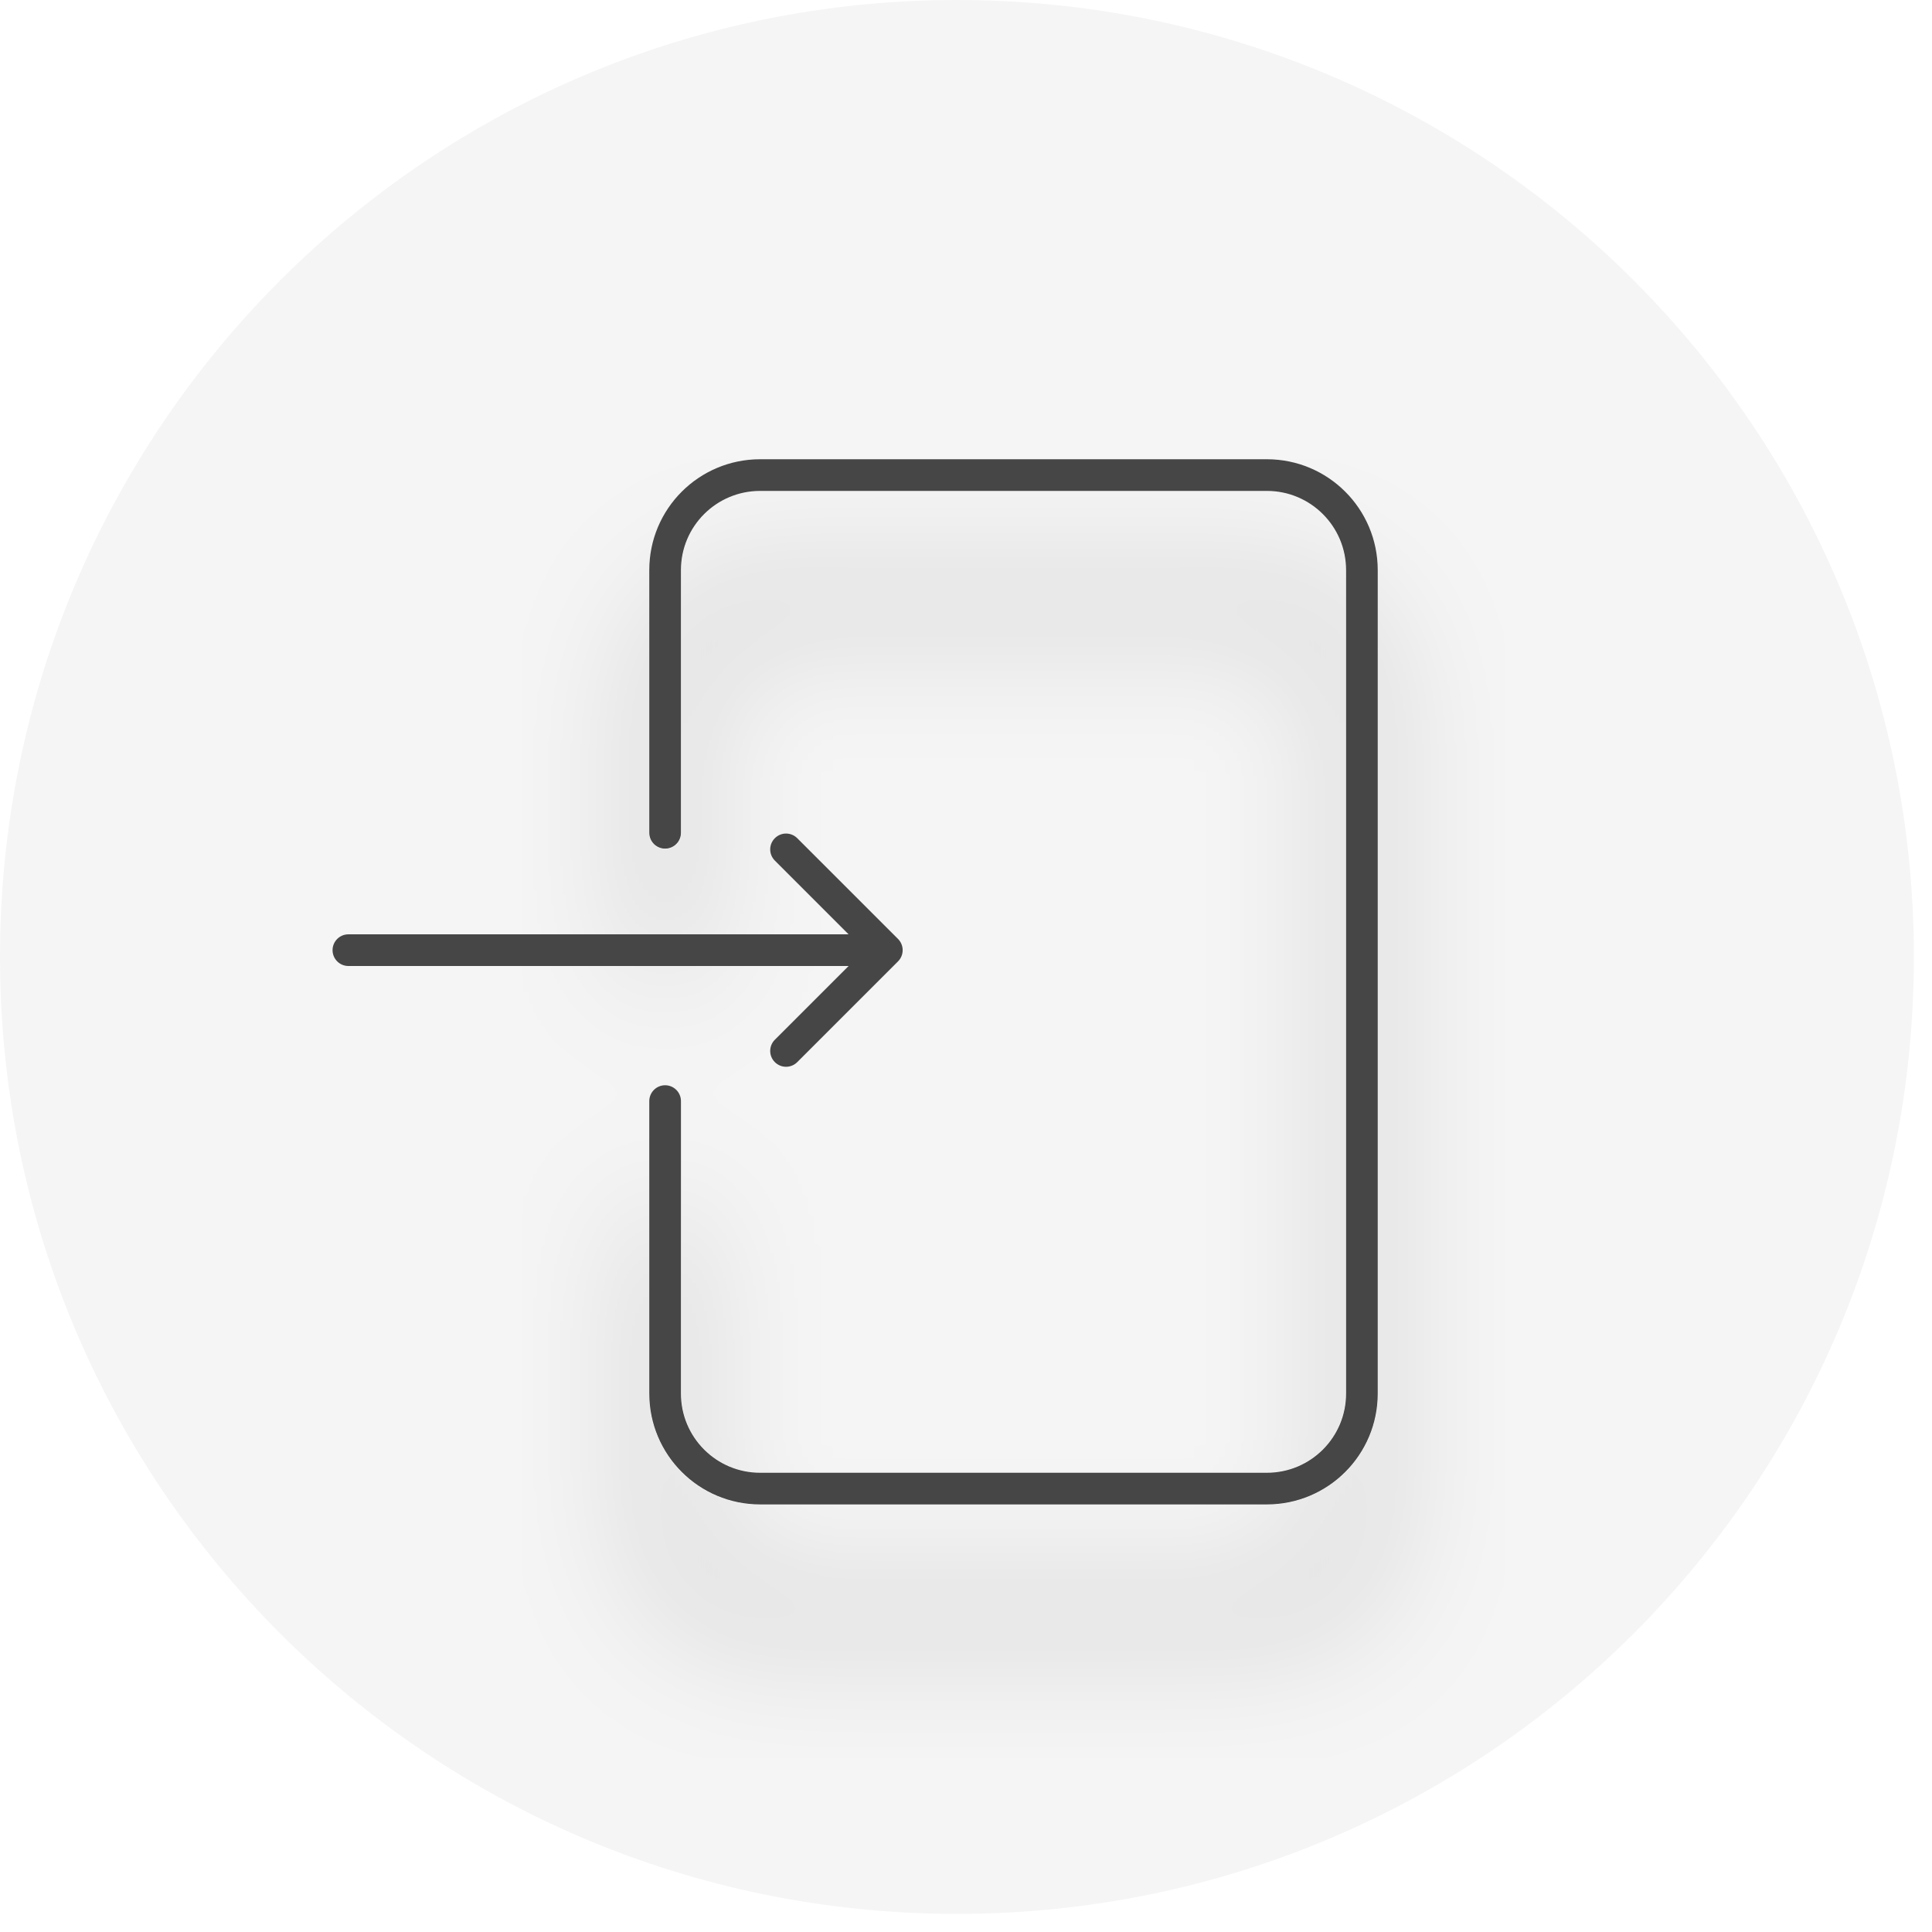
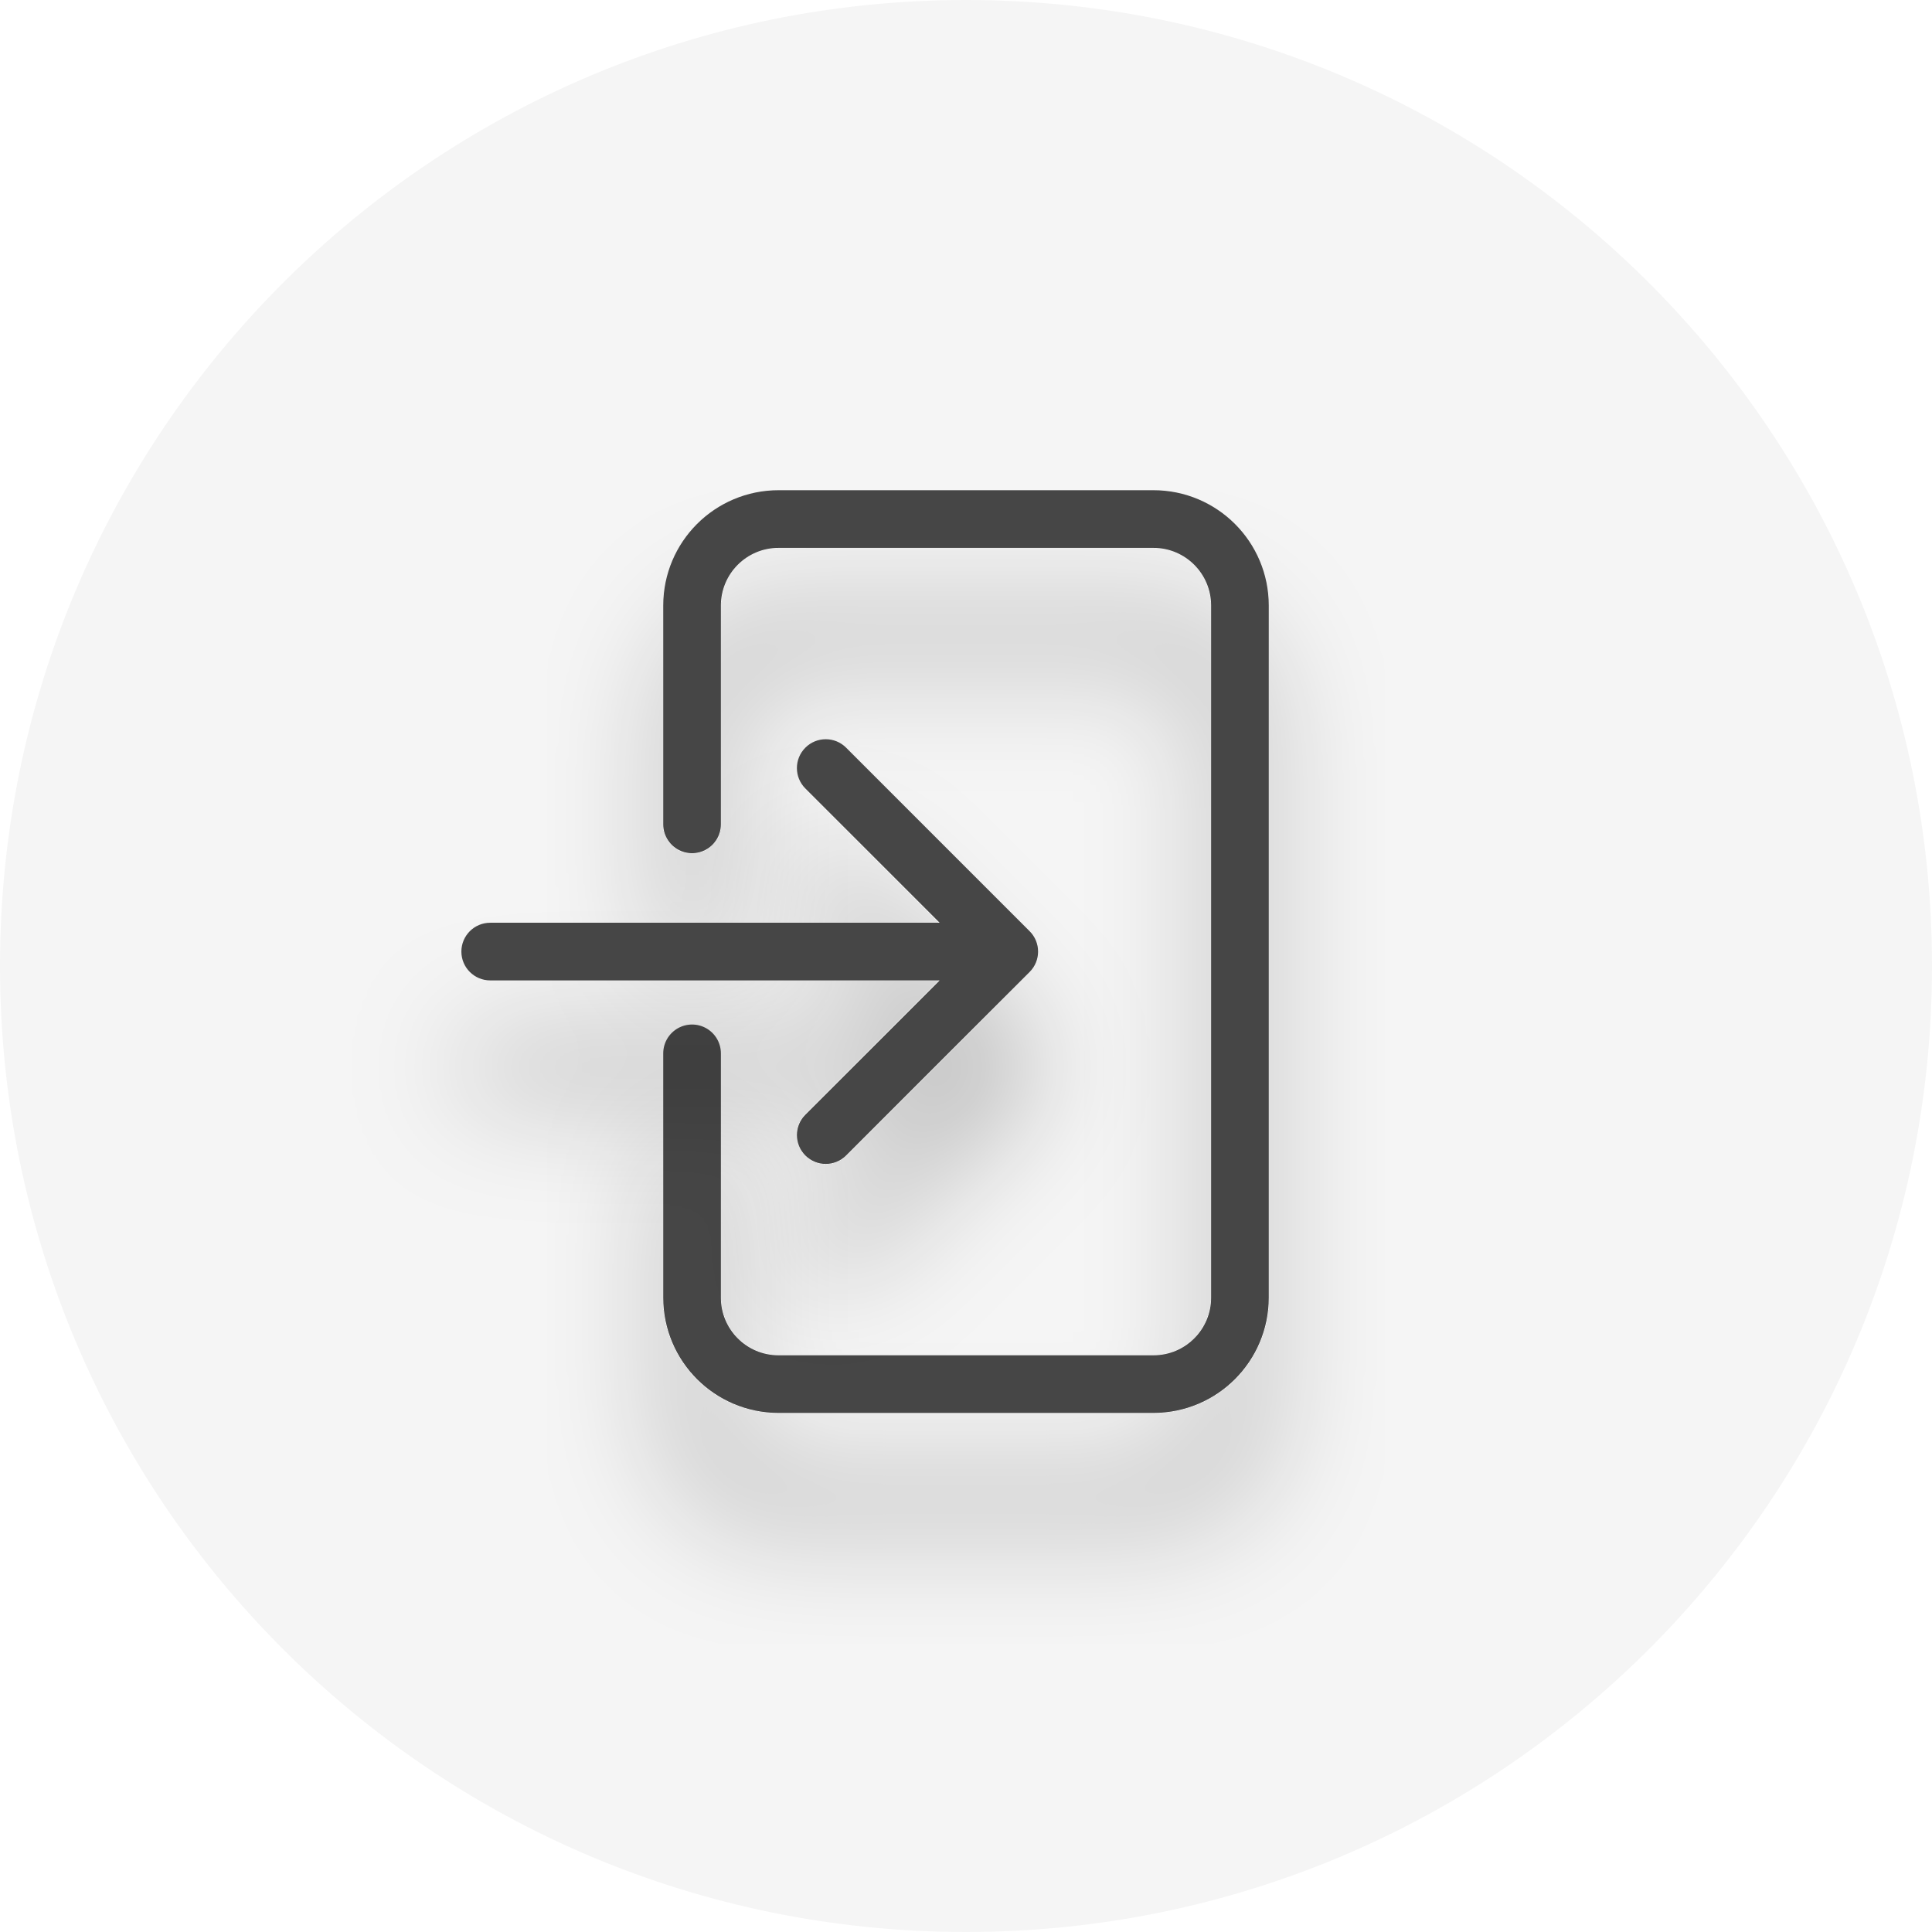
- <svg xmlns="http://www.w3.org/2000/svg" width="61" height="61" viewBox="0 0 61 61" fill="none">
-   <circle cx="30.214" cy="30.214" r="30.214" fill="#F5F5F5" />
-   <g filter="url(#filter0_d_6_16)">
-     <path d="M21 26.294C21 23.753 21 20.391 21 17.998C21 16.341 22.343 15 24 15H40C41.657 15 43 16.343 43 18V44C43 45.657 41.657 47 40 47H24C22.343 47 21 45.657 21 44V34.765" stroke="#464646" stroke-linecap="round" />
+ <svg xmlns="http://www.w3.org/2000/svg" width="67" height="67" viewBox="0 0 67 67" fill="none">
+   <circle cx="33.5" cy="33.5" r="33.5" fill="#F5F5F5" />
+   <g filter="url(#filter0_d_0_1)">
+     <path d="M24 28.588C24 26.272 24 23.229 24 21C24 19.343 25.343 18 27 18H40C41.657 18 43 19.343 43 21V45C43 46.657 41.657 48 40 48H27C25.343 48 24 46.657 24 45V36.529" stroke="#464646" stroke-width="2" stroke-linecap="round" />
  </g>
-   <path d="M11 29.5C10.724 29.5 10.5 29.724 10.5 30C10.5 30.276 10.724 30.5 11 30.5V29.5ZM28.354 30.354C28.549 30.158 28.549 29.842 28.354 29.646L25.172 26.465C24.976 26.269 24.66 26.269 24.465 26.465C24.269 26.66 24.269 26.976 24.465 27.172L27.293 30L24.465 32.828C24.269 33.024 24.269 33.34 24.465 33.535C24.66 33.731 24.976 33.731 25.172 33.535L28.354 30.354ZM11 30.5H28V29.5H11V30.5Z" fill="#464646" />
+   <g filter="url(#filter1_d_0_1)">
+     <path d="M17 32C16.448 32 16 32.448 16 33C16 33.552 16.448 34 17 34V32ZM35.707 33.707C36.098 33.317 36.098 32.683 35.707 32.293L29.343 25.929C28.953 25.538 28.32 25.538 27.929 25.929C27.538 26.32 27.538 26.953 27.929 27.343L33.586 33L27.929 38.657C27.538 39.047 27.538 39.681 27.929 40.071C28.32 40.462 28.953 40.462 29.343 40.071L35.707 33.707ZM17 34L35 34V32L17 32V34Z" fill="#464646" />
+   </g>
  <defs>
-     <filter id="filter0_d_6_16" x="16.5" y="14.5" width="31" height="41" filterUnits="userSpaceOnUse" color-interpolation-filters="sRGB">
+     <filter id="filter0_d_0_1" x="19" y="17" width="29" height="40" filterUnits="userSpaceOnUse" color-interpolation-filters="sRGB">
      <feFlood flood-opacity="0" result="BackgroundImageFix" />
      <feColorMatrix in="SourceAlpha" type="matrix" values="0 0 0 0 0 0 0 0 0 0 0 0 0 0 0 0 0 0 127 0" result="hardAlpha" />
      <feOffset dy="4" />
      <feGaussianBlur stdDeviation="2" />
      <feComposite in2="hardAlpha" operator="out" />
      <feColorMatrix type="matrix" values="0 0 0 0 0 0 0 0 0 0 0 0 0 0 0 0 0 0 0.25 0" />
-       <feBlend mode="normal" in2="BackgroundImageFix" result="effect1_dropShadow_6_16" />
-       <feBlend mode="normal" in="SourceGraphic" in2="effect1_dropShadow_6_16" result="shape" />
+       <feBlend mode="normal" in2="BackgroundImageFix" result="effect1_dropShadow_0_1" />
+       <feBlend mode="normal" in="SourceGraphic" in2="effect1_dropShadow_0_1" result="shape" />
+     </filter>
+     <filter id="filter1_d_0_1" x="12" y="25.636" width="28" height="22.728" filterUnits="userSpaceOnUse" color-interpolation-filters="sRGB">
+       <feFlood flood-opacity="0" result="BackgroundImageFix" />
+       <feColorMatrix in="SourceAlpha" type="matrix" values="0 0 0 0 0 0 0 0 0 0 0 0 0 0 0 0 0 0 127 0" result="hardAlpha" />
+       <feOffset dy="4" />
+       <feGaussianBlur stdDeviation="2" />
+       <feComposite in2="hardAlpha" operator="out" />
+       <feColorMatrix type="matrix" values="0 0 0 0 0 0 0 0 0 0 0 0 0 0 0 0 0 0 0.25 0" />
+       <feBlend mode="normal" in2="BackgroundImageFix" result="effect1_dropShadow_0_1" />
+       <feBlend mode="normal" in="SourceGraphic" in2="effect1_dropShadow_0_1" result="shape" />
    </filter>
  </defs>
</svg>
